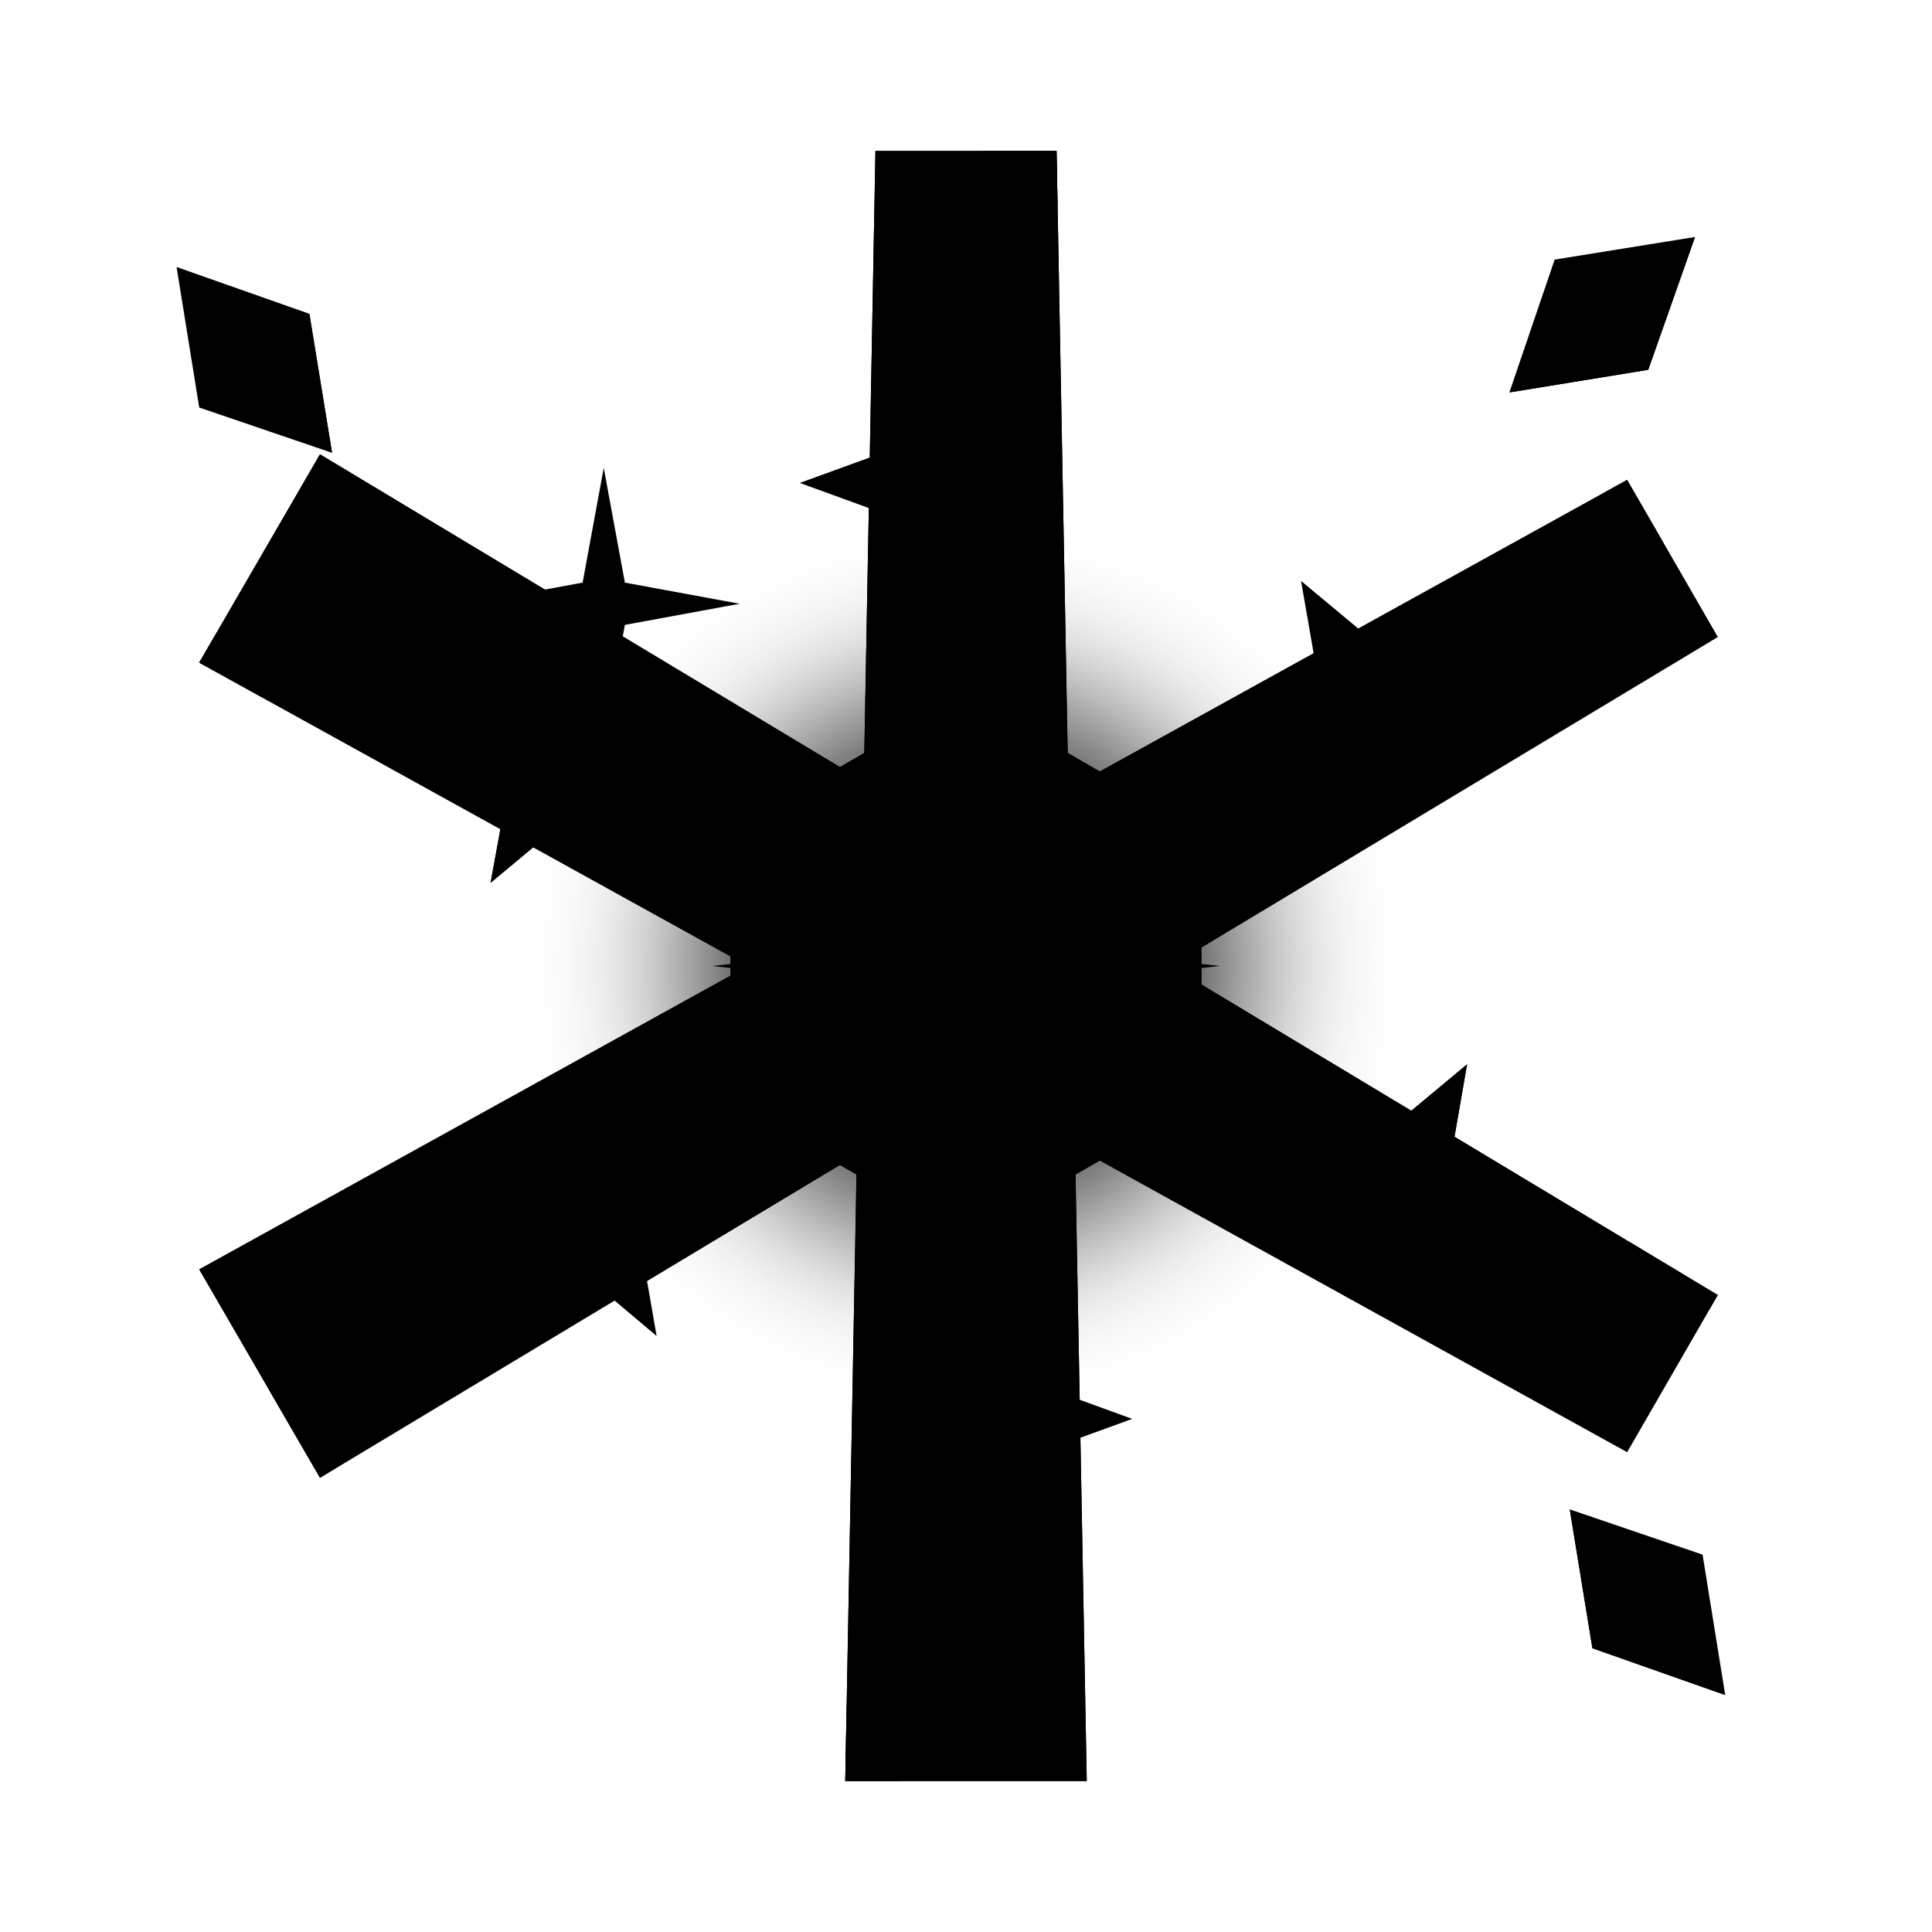
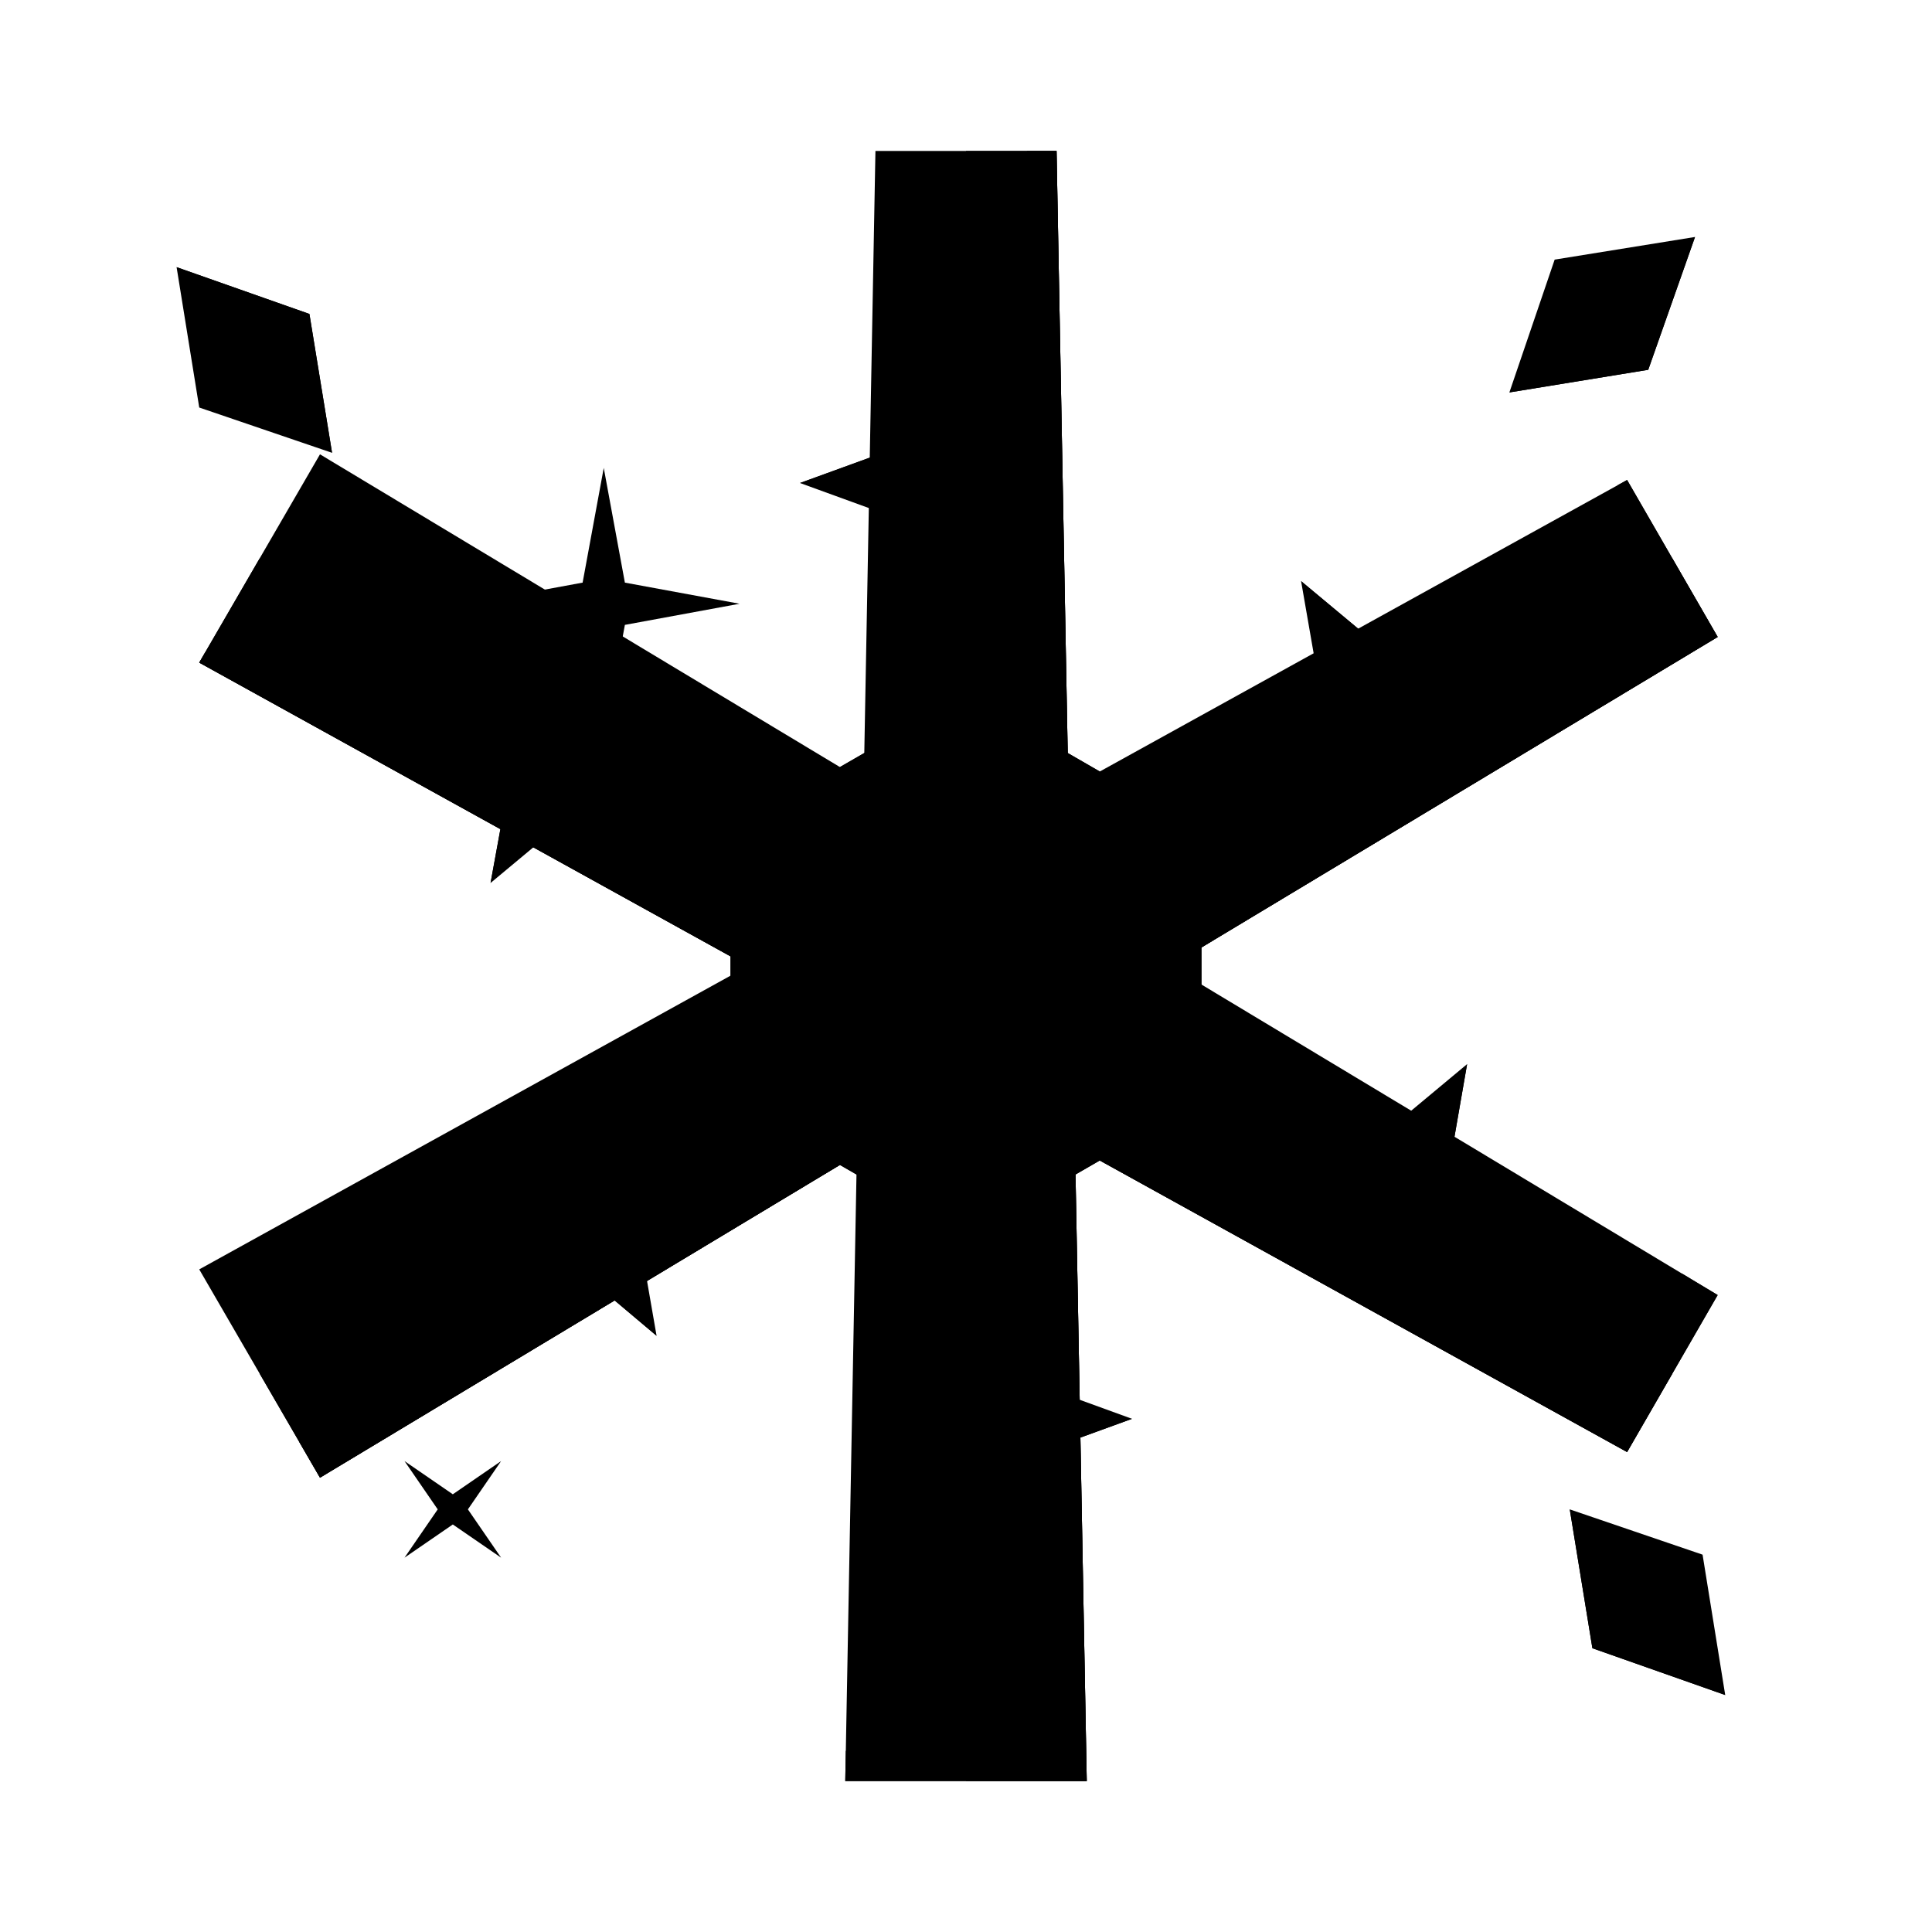
<svg xmlns="http://www.w3.org/2000/svg" width="128" height="128" viewBox="0 0 128 128">
  <defs>
    <filter id="glowS" x="-100%" y="-100%" width="300%" height="300%">
      <feGaussianBlur stdDeviation="2" />
    </filter>
    <filter id="glowM" x="-100%" y="-100%" width="300%" height="300%">
      <feGaussianBlur stdDeviation="5" />
    </filter>
    <filter id="glowL" x="-100%" y="-100%" width="300%" height="300%">
      <feGaussianBlur stdDeviation="12" />
    </filter>
  </defs>
-   <g id="glow-back">
-     <circle cx="64" cy="64" r="18.2" fill="@BILE_LIGHT@" opacity="0.8" filter="url(#glowM)" />
-   </g>
  <g id="base" />
  <g id="shadow" />
  <g id="highlight" />
-   <g id="ink">
-     <polygon points="64,53.5 73.1,58.8 73.1,69.2 64,74.5 54.9,69.2 54.9,58.8" fill="@INK@" />
-   </g>
+   <g id="ink" />
  <g id="detail">
-     <clipPath id="c798">
+     <clipPath id="c175">
      <path d="M58,10 L70,10 L72,118 L56,118 Z" />
    </clipPath>
    <polygon points="58,10 70,10 72,118 56,118" fill="@BARK@" />
-     <path d="M58,10 L70,10 L72,118 L56,118 Z M53,5 L65,5 L67,113 L51,113 Z" fill="@BARK_SH@" fill-rule="evenodd" clip-path="url(#c798)" />
-     <path d="M58,10 L70,10 L72,118 L56,118 Z M61.5,13.5 L73.5,13.5 L75.5,121.5 L59.5,121.5 Z" fill="@BARK_HI@" fill-rule="evenodd" clip-path="url(#c798)" />
-     <polygon points="58,10 70,10 72,118 56,118" fill="none" stroke="@INK@" stroke-width="3.5" stroke-linejoin="round" />
+     <path d="M58,10 L70,10 L72,118 L56,118 Z M56,8 L68,8 L70,116 L54,116 Z" fill="@BARK_SH@" fill-rule="evenodd" clip-path="url(#c175)" />
+     <polygon points="64,10 70,10 72,118 64,118" fill="@BARK_SH@" clip-path="url(#c175)" />
+     <polyline points="59,14 57,114" fill="none" stroke="@BARK_HI@" stroke-width="2.4" stroke-linejoin="round" stroke-linecap="round" clip-path="url(#c175)" />
+     <polyline points="61,18 62,50" fill="none" stroke="@INK@" stroke-width="1.1" stroke-linejoin="round" stroke-linecap="round" />
+     <polyline points="61,78 62,108" fill="none" stroke="@INK@" stroke-width="1.1" stroke-linejoin="round" stroke-linecap="round" />
+     <polyline points="67,30 67,56" fill="none" stroke="@INK@" stroke-width="1.1" stroke-linejoin="round" stroke-linecap="round" />
+     <polygon points="64,24.4 66.5,25.6 65.5,27.7 62.5,27.7 61.5,25.6" fill="@BARK_SH@" />
+     <polygon points="64,24.4 66.5,25.6 65.5,27.7 62.5,27.7 61.5,25.6" fill="none" stroke="@INK@" stroke-width="1" stroke-linejoin="round" />
+     <polygon points="64,100 66.5,101.2 65.5,103.3 62.5,103.3 61.5,101.2" fill="@BARK_SH@" />
+     <polygon points="64,100 66.5,101.2 65.5,103.3 62.5,103.3 61.5,101.2" fill="none" stroke="@INK@" stroke-width="1" stroke-linejoin="round" />
+     <polygon points="58,10 70,10 72,118 56,118" fill="none" stroke="@INK@" stroke-width="4.4" stroke-linejoin="round" />
    <polygon points="64,90 75,94 64,98" fill="@MAGENTA@" />
    <polygon points="75,94 64,98 64,94" fill="@MAGENTA_SH@" />
    <polygon points="64,90 75,94 64,98" fill="none" stroke="@INK@" stroke-width="1.8" stroke-linejoin="round" />
+     <polygon points="63,89 67,94 63,99 61,94" fill="@BRUISE@" />
+     <polygon points="67,94 63,99 61,94" fill="@BRUISE_SH@" />
+     <polygon points="63,89 67,94 63,99 61,94" fill="none" stroke="@INK@" stroke-width="1.1" stroke-linejoin="round" />
    <polygon points="64,76 53,72 64,68" fill="@MAGENTA@" />
    <polygon points="53,72 64,68 64,72" fill="@MAGENTA_SH@" />
    <polygon points="64,76 53,72 64,68" fill="none" stroke="@INK@" stroke-width="1.8" stroke-linejoin="round" />
+     <polygon points="65,77 61,72 65,67 67,72" fill="@BRUISE@" />
+     <polygon points="61,72 65,67 67,72" fill="@BRUISE_SH@" />
+     <polygon points="65,77 61,72 65,67 67,72" fill="none" stroke="@INK@" stroke-width="1.1" stroke-linejoin="round" />
    <polygon points="64,48 75,52 64,56" fill="@MAGENTA@" />
    <polygon points="75,52 64,56 64,52" fill="@MAGENTA_SH@" />
    <polygon points="64,48 75,52 64,56" fill="none" stroke="@INK@" stroke-width="1.8" stroke-linejoin="round" />
+     <polygon points="63,47 67,52 63,57 61,52" fill="@BRUISE@" />
+     <polygon points="67,52 63,57 61,52" fill="@BRUISE_SH@" />
+     <polygon points="63,47 67,52 63,57 61,52" fill="none" stroke="@INK@" stroke-width="1.1" stroke-linejoin="round" />
    <polygon points="64,36 53,32 64,28" fill="@MAGENTA@" />
    <polygon points="53,32 64,28 64,32" fill="@MAGENTA_SH@" />
    <polygon points="64,36 53,32 64,28" fill="none" stroke="@INK@" stroke-width="1.8" stroke-linejoin="round" />
-     <clipPath id="c799">
+     <polygon points="65,37 61,32 65,27 67,32" fill="@BRUISE@" />
+     <polygon points="61,32 65,27 67,32" fill="@BRUISE_SH@" />
+     <polygon points="65,37 61,32 65,27 67,32" fill="none" stroke="@INK@" stroke-width="1.1" stroke-linejoin="round" />
+     <clipPath id="c176">
      <path d="M107.8,31.8 L113.8,42.2 L21.2,97.9 L13.2,84.1 Z" />
    </clipPath>
    <polygon points="107.8,31.8 113.8,42.2 21.2,97.9 13.2,84.1" fill="@BARK@" />
-     <path d="M107.8,31.8 L113.8,42.2 L21.2,97.9 L13.2,84.1 Z M102.8,26.8 L108.8,37.2 L16.2,92.9 L8.2,79.1 Z" fill="@BARK_SH@" fill-rule="evenodd" clip-path="url(#c799)" />
-     <path d="M107.8,31.8 L113.8,42.2 L21.2,97.9 L13.2,84.1 Z M111.3,35.3 L117.3,45.7 L24.7,101.4 L16.7,87.6 Z" fill="@BARK_HI@" fill-rule="evenodd" clip-path="url(#c799)" />
-     <polygon points="107.8,31.8 113.8,42.2 21.2,97.9 13.2,84.1" fill="none" stroke="@INK@" stroke-width="3.5" stroke-linejoin="round" />
+     <path d="M107.8,31.8 L113.8,42.2 L21.2,97.9 L13.2,84.1 Z M105.8,29.8 L111.8,40.2 L19.2,95.9 L11.2,82.1 Z" fill="@BARK_SH@" fill-rule="evenodd" clip-path="url(#c176)" />
+     <polygon points="110.8,37 113.8,42.2 21.2,97.9 17.2,91" fill="@BARK_SH@" clip-path="url(#c176)" />
+     <polyline points="104.8,34.7 17.2,82.9" fill="none" stroke="@BARK_HI@" stroke-width="2.4" stroke-linejoin="round" stroke-linecap="round" clip-path="url(#c176)" />
+     <polyline points="102.3,38.4 75.1,55.3" fill="none" stroke="@INK@" stroke-width="1.1" stroke-linejoin="round" stroke-linecap="round" />
+     <polyline points="50.4,68.4 24.9,84.3" fill="none" stroke="@INK@" stroke-width="1.1" stroke-linejoin="round" stroke-linecap="round" />
+     <polyline points="94.9,49.6 72.4,62.6" fill="none" stroke="@INK@" stroke-width="1.1" stroke-linejoin="round" stroke-linecap="round" />
+     <polygon points="99,44.2 98.7,46.3 95.7,46.8 94.2,44.9 96.2,43.3" fill="@BARK_SH@" />
+     <polygon points="99,44.2 98.7,46.3 95.7,46.8 94.2,44.9 96.2,43.3" fill="none" stroke="@INK@" stroke-width="1" stroke-linejoin="round" />
+     <polygon points="33.5,82 33.2,84.1 30.2,84.6 28.7,82.7 30.7,81.1" fill="@BARK_SH@" />
+     <polygon points="33.5,82 33.2,84.1 30.2,84.6 28.7,82.7 30.7,81.1" fill="none" stroke="@INK@" stroke-width="1" stroke-linejoin="round" />
+     <polygon points="107.8,31.8 113.8,42.2 21.2,97.9 13.2,84.1" fill="none" stroke="@INK@" stroke-width="4.4" stroke-linejoin="round" />
    <polygon points="41.5,77 43.5,88.5 34.6,81" fill="@MAGENTA@" />
    <polygon points="43.5,88.5 34.6,81 38,79" fill="@MAGENTA_SH@" />
    <polygon points="41.5,77 43.5,88.5 34.6,81" fill="none" stroke="@INK@" stroke-width="1.8" stroke-linejoin="round" />
+     <polygon points="41.8,75.6 39.5,81.6 33.2,80.6 36.5,76.4" fill="@BRUISE@" />
+     <polygon points="39.5,81.6 33.2,80.6 36.5,76.4" fill="@BRUISE_SH@" />
+     <polygon points="41.8,75.6 39.5,81.6 33.2,80.6 36.5,76.4" fill="none" stroke="@INK@" stroke-width="1.1" stroke-linejoin="round" />
    <polygon points="53.6,70 51.6,58.5 60.5,66" fill="@MAGENTA@" />
    <polygon points="51.6,58.5 60.5,66 57.1,68" fill="@MAGENTA_SH@" />
    <polygon points="53.6,70 51.6,58.5 60.5,66" fill="none" stroke="@INK@" stroke-width="1.8" stroke-linejoin="round" />
+     <polygon points="53.2,71.4 55.6,65.4 61.9,66.4 58.6,70.6" fill="@BRUISE@" />
+     <polygon points="55.6,65.4 61.9,66.4 58.6,70.6" fill="@BRUISE_SH@" />
+     <polygon points="53.2,71.4 55.6,65.4 61.9,66.4 58.6,70.6" fill="none" stroke="@INK@" stroke-width="1.1" stroke-linejoin="round" />
    <polygon points="77.9,56 79.9,67.5 70.9,60" fill="@MAGENTA@" />
    <polygon points="79.9,67.5 70.9,60 74.4,58" fill="@MAGENTA_SH@" />
    <polygon points="77.9,56 79.9,67.5 70.9,60" fill="none" stroke="@INK@" stroke-width="1.8" stroke-linejoin="round" />
+     <polygon points="78.2,54.6 75.9,60.6 69.6,59.6 72.9,55.4" fill="@BRUISE@" />
+     <polygon points="75.9,60.6 69.6,59.6 72.9,55.4" fill="@BRUISE_SH@" />
+     <polygon points="78.2,54.6 75.9,60.6 69.6,59.6 72.9,55.4" fill="none" stroke="@INK@" stroke-width="1.1" stroke-linejoin="round" />
    <polygon points="88.2,50 86.2,38.5 95.2,46" fill="@MAGENTA@" />
    <polygon points="86.2,38.5 95.2,46 91.7,48" fill="@MAGENTA_SH@" />
    <polygon points="88.2,50 86.2,38.5 95.2,46" fill="none" stroke="@INK@" stroke-width="1.8" stroke-linejoin="round" />
-     <clipPath id="c800">
+     <polygon points="87.9,51.4 90.2,45.4 96.5,46.4 93.2,50.6" fill="@BRUISE@" />
+     <polygon points="90.2,45.4 96.5,46.4 93.2,50.6" fill="@BRUISE_SH@" />
+     <polygon points="87.9,51.4 90.2,45.4 96.5,46.4 93.2,50.6" fill="none" stroke="@INK@" stroke-width="1.1" stroke-linejoin="round" />
+     <clipPath id="c177">
      <path d="M113.8,85.8 L107.8,96.2 L13.2,43.9 L21.2,30.1 Z" />
    </clipPath>
    <polygon points="113.8,85.8 107.8,96.2 13.2,43.9 21.2,30.1" fill="@BARK@" />
-     <path d="M113.8,85.8 L107.8,96.2 L13.2,43.9 L21.2,30.1 Z M108.8,80.8 L102.8,91.2 L8.2,38.9 L16.2,25.1 Z" fill="@BARK_SH@" fill-rule="evenodd" clip-path="url(#c800)" />
-     <path d="M113.8,85.8 L107.8,96.2 L13.2,43.9 L21.2,30.1 Z M117.3,89.3 L111.3,99.7 L16.7,47.4 L24.7,33.6 Z" fill="@BARK_HI@" fill-rule="evenodd" clip-path="url(#c800)" />
-     <polygon points="113.8,85.8 107.8,96.2 13.2,43.9 21.2,30.1" fill="none" stroke="@INK@" stroke-width="3.5" stroke-linejoin="round" />
+     <path d="M113.8,85.8 L107.8,96.2 L13.2,43.9 L21.2,30.1 Z M111.8,83.8 L105.8,94.2 L11.2,41.9 L19.2,28.1 Z" fill="@BARK_SH@" fill-rule="evenodd" clip-path="url(#c177)" />
+     <polygon points="110.8,91 107.8,96.2 13.2,43.9 17.2,37" fill="@BARK_SH@" clip-path="url(#c177)" />
+     <polyline points="109.8,84.7 24.2,32.9" fill="none" stroke="@BARK_HI@" stroke-width="2.4" stroke-linejoin="round" stroke-linecap="round" clip-path="url(#c177)" />
+     <polyline points="105.3,84.4 77.1,69.3" fill="none" stroke="@INK@" stroke-width="1.1" stroke-linejoin="round" stroke-linecap="round" />
+     <polyline points="53.4,54.4 26.9,40.3" fill="none" stroke="@INK@" stroke-width="1.1" stroke-linejoin="round" stroke-linecap="round" />
+     <polyline points="91.9,83.6 69.4,70.6" fill="none" stroke="@INK@" stroke-width="1.1" stroke-linejoin="round" stroke-linecap="round" />
+     <polygon points="99,83.8 96.2,84.7 94.2,83.1 95.7,81.2 98.7,81.7" fill="@BARK_SH@" />
+     <polygon points="99,83.8 96.2,84.7 94.2,83.1 95.7,81.2 98.7,81.7" fill="none" stroke="@INK@" stroke-width="1" stroke-linejoin="round" />
+     <polygon points="33.5,46 30.7,46.9 28.7,45.3 30.2,43.4 33.2,43.9" fill="@BARK_SH@" />
+     <polygon points="33.5,46 30.7,46.9 28.7,45.3 30.2,43.4 33.2,43.9" fill="none" stroke="@INK@" stroke-width="1" stroke-linejoin="round" />
+     <polygon points="113.8,85.8 107.8,96.2 13.2,43.9 21.2,30.1" fill="none" stroke="@INK@" stroke-width="4.4" stroke-linejoin="round" />
    <polygon points="41.5,51 32.5,58.5 34.6,47" fill="@MAGENTA@" />
    <polygon points="32.5,58.5 34.6,47 38,49" fill="@MAGENTA_SH@" />
    <polygon points="41.5,51 32.5,58.5 34.6,47" fill="none" stroke="@INK@" stroke-width="1.8" stroke-linejoin="round" />
+     <polygon points="42.8,50.6 36.5,51.6 34.2,45.6 39.5,46.4" fill="@BRUISE@" />
+     <polygon points="36.5,51.6 34.2,45.6 39.5,46.4" fill="@BRUISE_SH@" />
+     <polygon points="42.8,50.6 36.5,51.6 34.2,45.6 39.5,46.4" fill="none" stroke="@INK@" stroke-width="1.1" stroke-linejoin="round" />
    <polygon points="53.6,58 62.6,50.5 60.5,62" fill="@MAGENTA@" />
    <polygon points="62.6,50.5 60.5,62 57.1,60" fill="@MAGENTA_SH@" />
    <polygon points="53.6,58 62.6,50.5 60.5,62" fill="none" stroke="@INK@" stroke-width="1.8" stroke-linejoin="round" />
+     <polygon points="52.2,58.4 58.6,57.4 60.9,63.4 55.6,62.6" fill="@BRUISE@" />
+     <polygon points="58.6,57.4 60.9,63.4 55.6,62.6" fill="@BRUISE_SH@" />
+     <polygon points="52.2,58.4 58.6,57.4 60.9,63.4 55.6,62.6" fill="none" stroke="@INK@" stroke-width="1.1" stroke-linejoin="round" />
    <polygon points="77.9,72 68.9,79.5 70.9,68" fill="@MAGENTA@" />
    <polygon points="68.9,79.5 70.9,68 74.4,70" fill="@MAGENTA_SH@" />
    <polygon points="77.9,72 68.9,79.5 70.9,68" fill="none" stroke="@INK@" stroke-width="1.8" stroke-linejoin="round" />
+     <polygon points="79.2,71.6 72.9,72.6 70.6,66.6 75.9,67.4" fill="@BRUISE@" />
+     <polygon points="72.9,72.6 70.6,66.6 75.9,67.4" fill="@BRUISE_SH@" />
+     <polygon points="79.2,71.6 72.9,72.6 70.6,66.6 75.9,67.4" fill="none" stroke="@INK@" stroke-width="1.1" stroke-linejoin="round" />
    <polygon points="88.2,78 97.2,70.5 95.2,82" fill="@MAGENTA@" />
    <polygon points="97.2,70.5 95.2,82 91.7,80" fill="@MAGENTA_SH@" />
    <polygon points="88.2,78 97.2,70.5 95.2,82" fill="none" stroke="@INK@" stroke-width="1.8" stroke-linejoin="round" />
-     <clipPath id="c801">
+     <polygon points="86.9,78.4 93.2,77.4 95.5,83.4 90.2,82.6" fill="@BRUISE@" />
+     <polygon points="93.2,77.4 95.5,83.4 90.2,82.6" fill="@BRUISE_SH@" />
+     <polygon points="86.9,78.4 93.2,77.4 95.5,83.4 90.2,82.6" fill="none" stroke="@INK@" stroke-width="1.1" stroke-linejoin="round" />
+     <clipPath id="c178">
      <path d="M64,46 L79.6,55 L79.6,73 L64,82 L48.4,73 L48.4,55 Z" />
    </clipPath>
    <polygon points="64,46 79.6,55 79.6,73 64,82 48.4,73 48.4,55" fill="@BILE@" />
-     <path d="M64,46 L79.6,55 L79.6,73 L64,82 L48.4,73 L48.4,55 Z M59,41 L74.6,50 L74.6,68 L59,77 L43.4,68 L43.4,50 Z" fill="@BILE_SH@" fill-rule="evenodd" clip-path="url(#c801)" />
-     <path d="M64,46 L79.6,55 L79.6,73 L64,82 L48.4,73 L48.4,55 Z M67.5,49.5 L83.1,58.5 L83.1,76.5 L67.5,85.5 L51.9,76.5 L51.9,58.5 Z" fill="@BILE_HI@" fill-rule="evenodd" clip-path="url(#c801)" />
-     <polygon points="64,46 79.6,55 79.6,73 64,82 48.4,73 48.4,55" fill="none" stroke="@INK@" stroke-width="3" stroke-linejoin="round" />
+     <path d="M64,46 L79.6,55 L79.6,73 L64,82 L48.4,73 L48.4,55 Z M59,41 L74.6,50 L74.6,68 L59,77 L43.4,68 L43.4,50 Z" fill="@BILE_SH@" fill-rule="evenodd" clip-path="url(#c178)" />
+     <path d="M64,46 L79.6,55 L79.6,73 L64,82 L48.4,73 L48.4,55 Z M67.5,49.5 L83.1,58.5 L83.1,76.5 L67.5,85.5 L51.9,76.5 L51.9,58.5 Z" fill="@BILE_HI@" fill-rule="evenodd" clip-path="url(#c178)" />
+     <polygon points="64,46 79.6,55 79.6,73 64,82 48.4,73 48.4,55" fill="none" stroke="@INK@" stroke-width="3.4" stroke-linejoin="round" />
+     <polyline points="64,46 64,54.1" fill="none" stroke="@INK@" stroke-width="1.1" stroke-linejoin="round" stroke-linecap="round" />
+     <polyline points="79.6,55 72.6,59" fill="none" stroke="@INK@" stroke-width="1.1" stroke-linejoin="round" stroke-linecap="round" />
+     <polyline points="79.6,73 72.6,69" fill="none" stroke="@INK@" stroke-width="1.1" stroke-linejoin="round" stroke-linecap="round" />
+     <polyline points="64,82 64,73.9" fill="none" stroke="@INK@" stroke-width="1.1" stroke-linejoin="round" stroke-linecap="round" />
+     <polyline points="48.4,73 55.4,69" fill="none" stroke="@INK@" stroke-width="1.1" stroke-linejoin="round" stroke-linecap="round" />
+     <polyline points="48.4,55 55.4,59" fill="none" stroke="@INK@" stroke-width="1.1" stroke-linejoin="round" stroke-linecap="round" />
+     <polygon points="71.5,51.8 71.5,53.7 69.5,53.7 69.5,51.8" fill="@BILE_HI@" />
+     <polygon points="71.5,51.8 71.5,53.7 69.5,53.7 69.5,51.8" fill="none" stroke="@INK@" stroke-width="0.9" stroke-linejoin="round" />
+     <polygon points="78,63 78,65 76,65 76,63" fill="@BILE_HI@" />
+     <polygon points="78,63 78,65 76,65 76,63" fill="none" stroke="@INK@" stroke-width="0.9" stroke-linejoin="round" />
+     <polygon points="71.5,74.3 71.5,76.2 69.5,76.2 69.5,74.3" fill="@BILE_HI@" />
+     <polygon points="71.5,74.3 71.5,76.2 69.5,76.2 69.5,74.3" fill="none" stroke="@INK@" stroke-width="0.9" stroke-linejoin="round" />
+     <polygon points="58.5,74.3 58.5,76.2 56.5,76.2 56.5,74.3" fill="@BILE_HI@" />
+     <polygon points="58.5,74.3 58.5,76.2 56.5,76.2 56.5,74.3" fill="none" stroke="@INK@" stroke-width="0.9" stroke-linejoin="round" />
+     <polygon points="52,63 52,65 50,65 50,63" fill="@BILE_HI@" />
+     <polygon points="52,63 52,65 50,65 50,63" fill="none" stroke="@INK@" stroke-width="0.9" stroke-linejoin="round" />
+     <polygon points="58.5,51.8 58.5,53.7 56.5,53.7 56.5,51.8" fill="@BILE_HI@" />
+     <polygon points="58.5,51.8 58.5,53.7 56.5,53.7 56.5,51.8" fill="none" stroke="@INK@" stroke-width="0.9" stroke-linejoin="round" />
    <polygon points="22,30 13.2,27 11.7,17.7 20.5,20.8" fill="@BILE@" />
    <polygon points="22,30 11.7,17.7 20.5,20.8" fill="@BILE_SH@" />
    <polygon points="22,30 13.2,27 11.7,17.7 20.5,20.8" fill="none" stroke="@INK@" stroke-width="1.8" stroke-linejoin="round" />
    <polyline points="22,30 11.7,17.7" fill="none" stroke="@INK@" stroke-width="1.2" stroke-linejoin="round" stroke-linecap="round" />
    <polygon points="104,100 112.8,103 114.3,112.3 105.5,109.2" fill="@BILE@" />
    <polygon points="104,100 114.3,112.3 105.5,109.2" fill="@BILE_SH@" />
    <polygon points="104,100 112.8,103 114.3,112.3 105.5,109.2" fill="none" stroke="@INK@" stroke-width="1.8" stroke-linejoin="round" />
    <polyline points="104,100 114.3,112.3" fill="none" stroke="@INK@" stroke-width="1.2" stroke-linejoin="round" stroke-linecap="round" />
    <polygon points="100,26 103,17.2 112.3,15.7 109.2,24.5" fill="@BILE@" />
    <polygon points="100,26 112.3,15.7 109.2,24.5" fill="@BILE_SH@" />
    <polygon points="100,26 103,17.2 112.3,15.7 109.2,24.5" fill="none" stroke="@INK@" stroke-width="1.8" stroke-linejoin="round" />
    <polyline points="100,26 112.3,15.7" fill="none" stroke="@INK@" stroke-width="1.2" stroke-linejoin="round" stroke-linecap="round" />
+     <polygon points="64,54.4 72.3,59.2 72.3,68.8 64,73.6 55.7,68.8 55.7,59.2" fill="@INK@" />
  </g>
  <g id="glow">
+     <polygon points="64,49.5 76.6,56.7 76.6,71.3 64,78.5 51.4,71.3 51.4,56.7" fill="@BILE_LIGHT@" opacity="0.40" />
+     <polygon points="64,51 65.3,62.7 77,64 65.3,65.3 64,77 62.7,65.3 51,64 62.7,62.7" fill="@BILE_LIGHT@" opacity="0.6" />
    <polygon points="64,57 70.1,60.5 70.1,67.5 64,71 57.9,67.5 57.9,60.5" fill="@BILE_LIGHT@" />
-     <polygon points="67.7,60.3 67.7,67.7 60.3,67.7 60.3,60.3" fill="@BONE@" />
-     <polygon points="64,47.2 65.7,62.3 80.8,64 65.7,65.7 64,80.8 62.3,65.7 47.2,64 62.3,62.3" fill="@BILE_LIGHT@" opacity="0.8" filter="url(#glowS)" />
-     <polygon points="64,47.2 65.7,62.3 80.8,64 65.7,65.7 64,80.8 62.3,65.7 47.2,64 62.3,62.3" fill="@BONE@" />
-     <polygon points="64,53.5 73.1,58.8 73.1,69.2 64,74.5 54.9,69.2 54.9,58.8" fill="none" stroke="@INK@" stroke-width="2.5" stroke-linejoin="round" />
+     <polygon points="64,60.4 67.2,62.2 67.2,65.8 64,67.6 60.8,65.8 60.8,62.2" fill="@BONE@" />
    <polygon points="40,31 41.4,38.6 49,40 41.4,41.4 40,49 38.6,41.4 31,40 38.6,38.6" fill="@BONE@" />
    <polygon points="40,31 41.4,38.6 49,40 41.4,41.4 40,49 38.6,41.4 31,40 38.6,38.6" fill="none" stroke="@INK@" stroke-width="1.2" stroke-linejoin="round" />
+     <polygon points="33.2,96.8 31,100 33.2,103.2 30,101 26.8,103.2 29,100 26.8,96.8 30,99" fill="@CYAN@" />
+     <polygon points="33.2,96.8 31,100 33.2,103.2 30,101 26.8,103.2 29,100 26.8,96.8 30,99" fill="none" stroke="@INK@" stroke-width="1.2" stroke-linejoin="round" />
  </g>
</svg>
